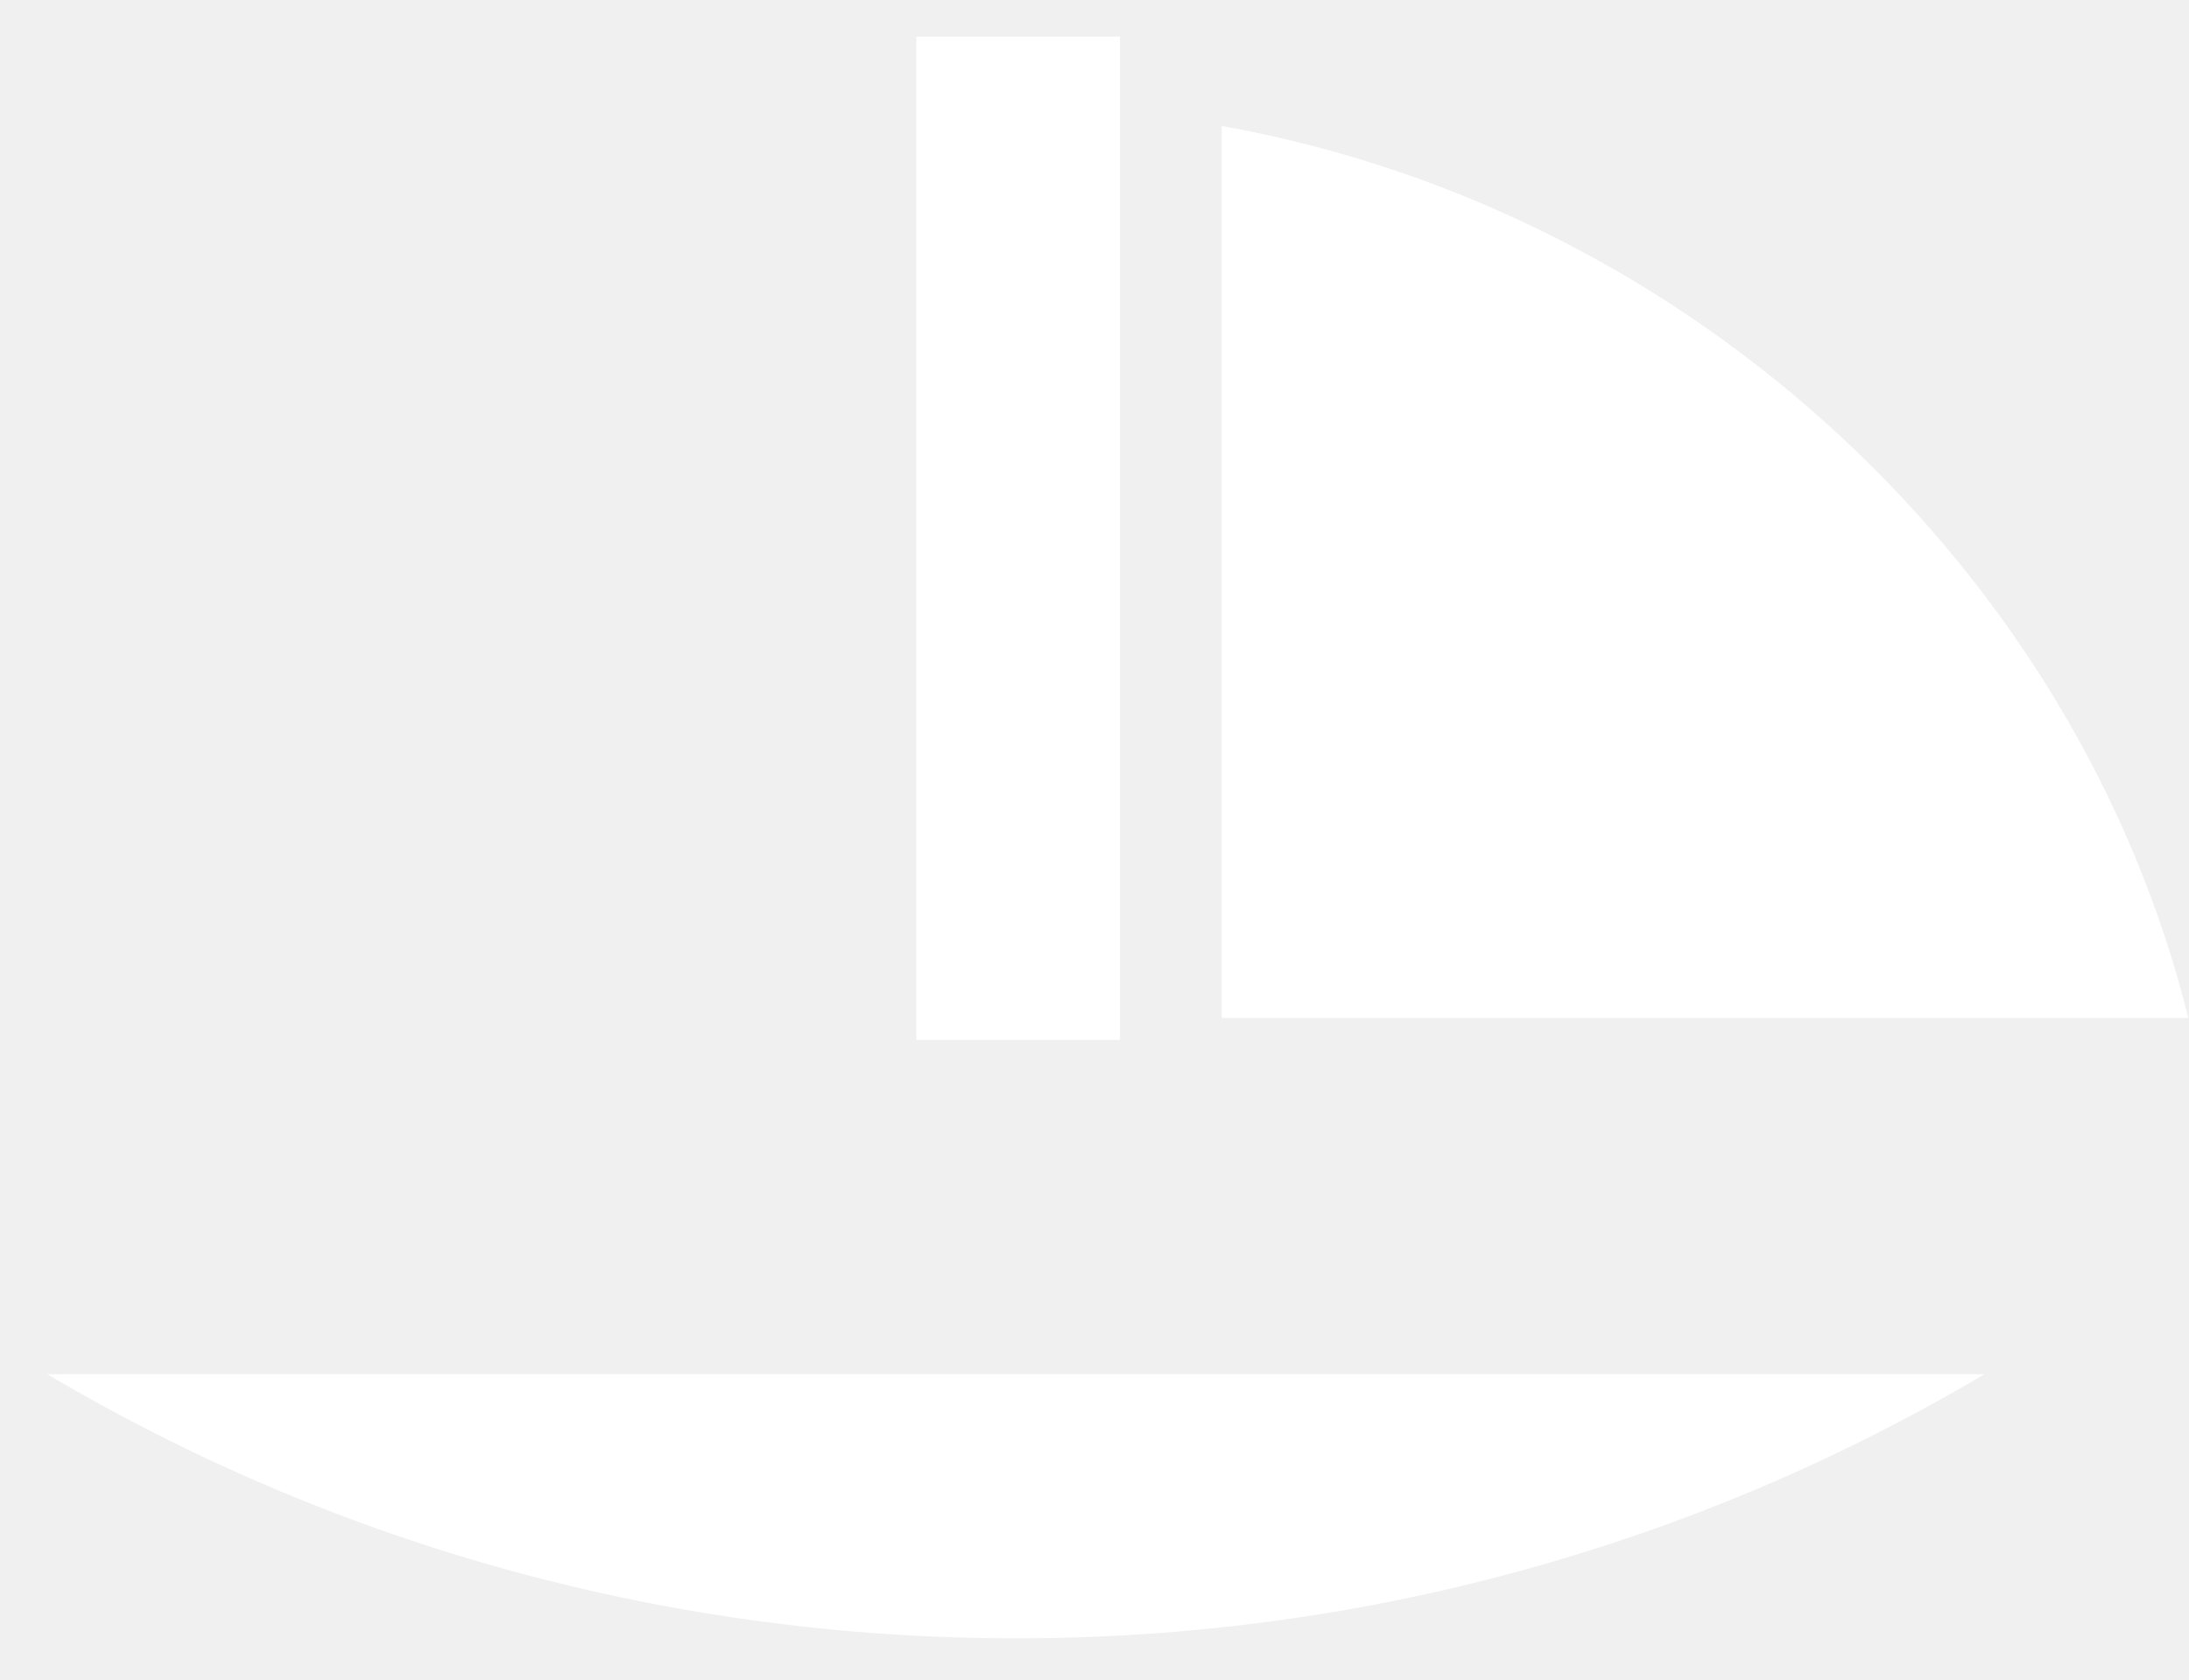
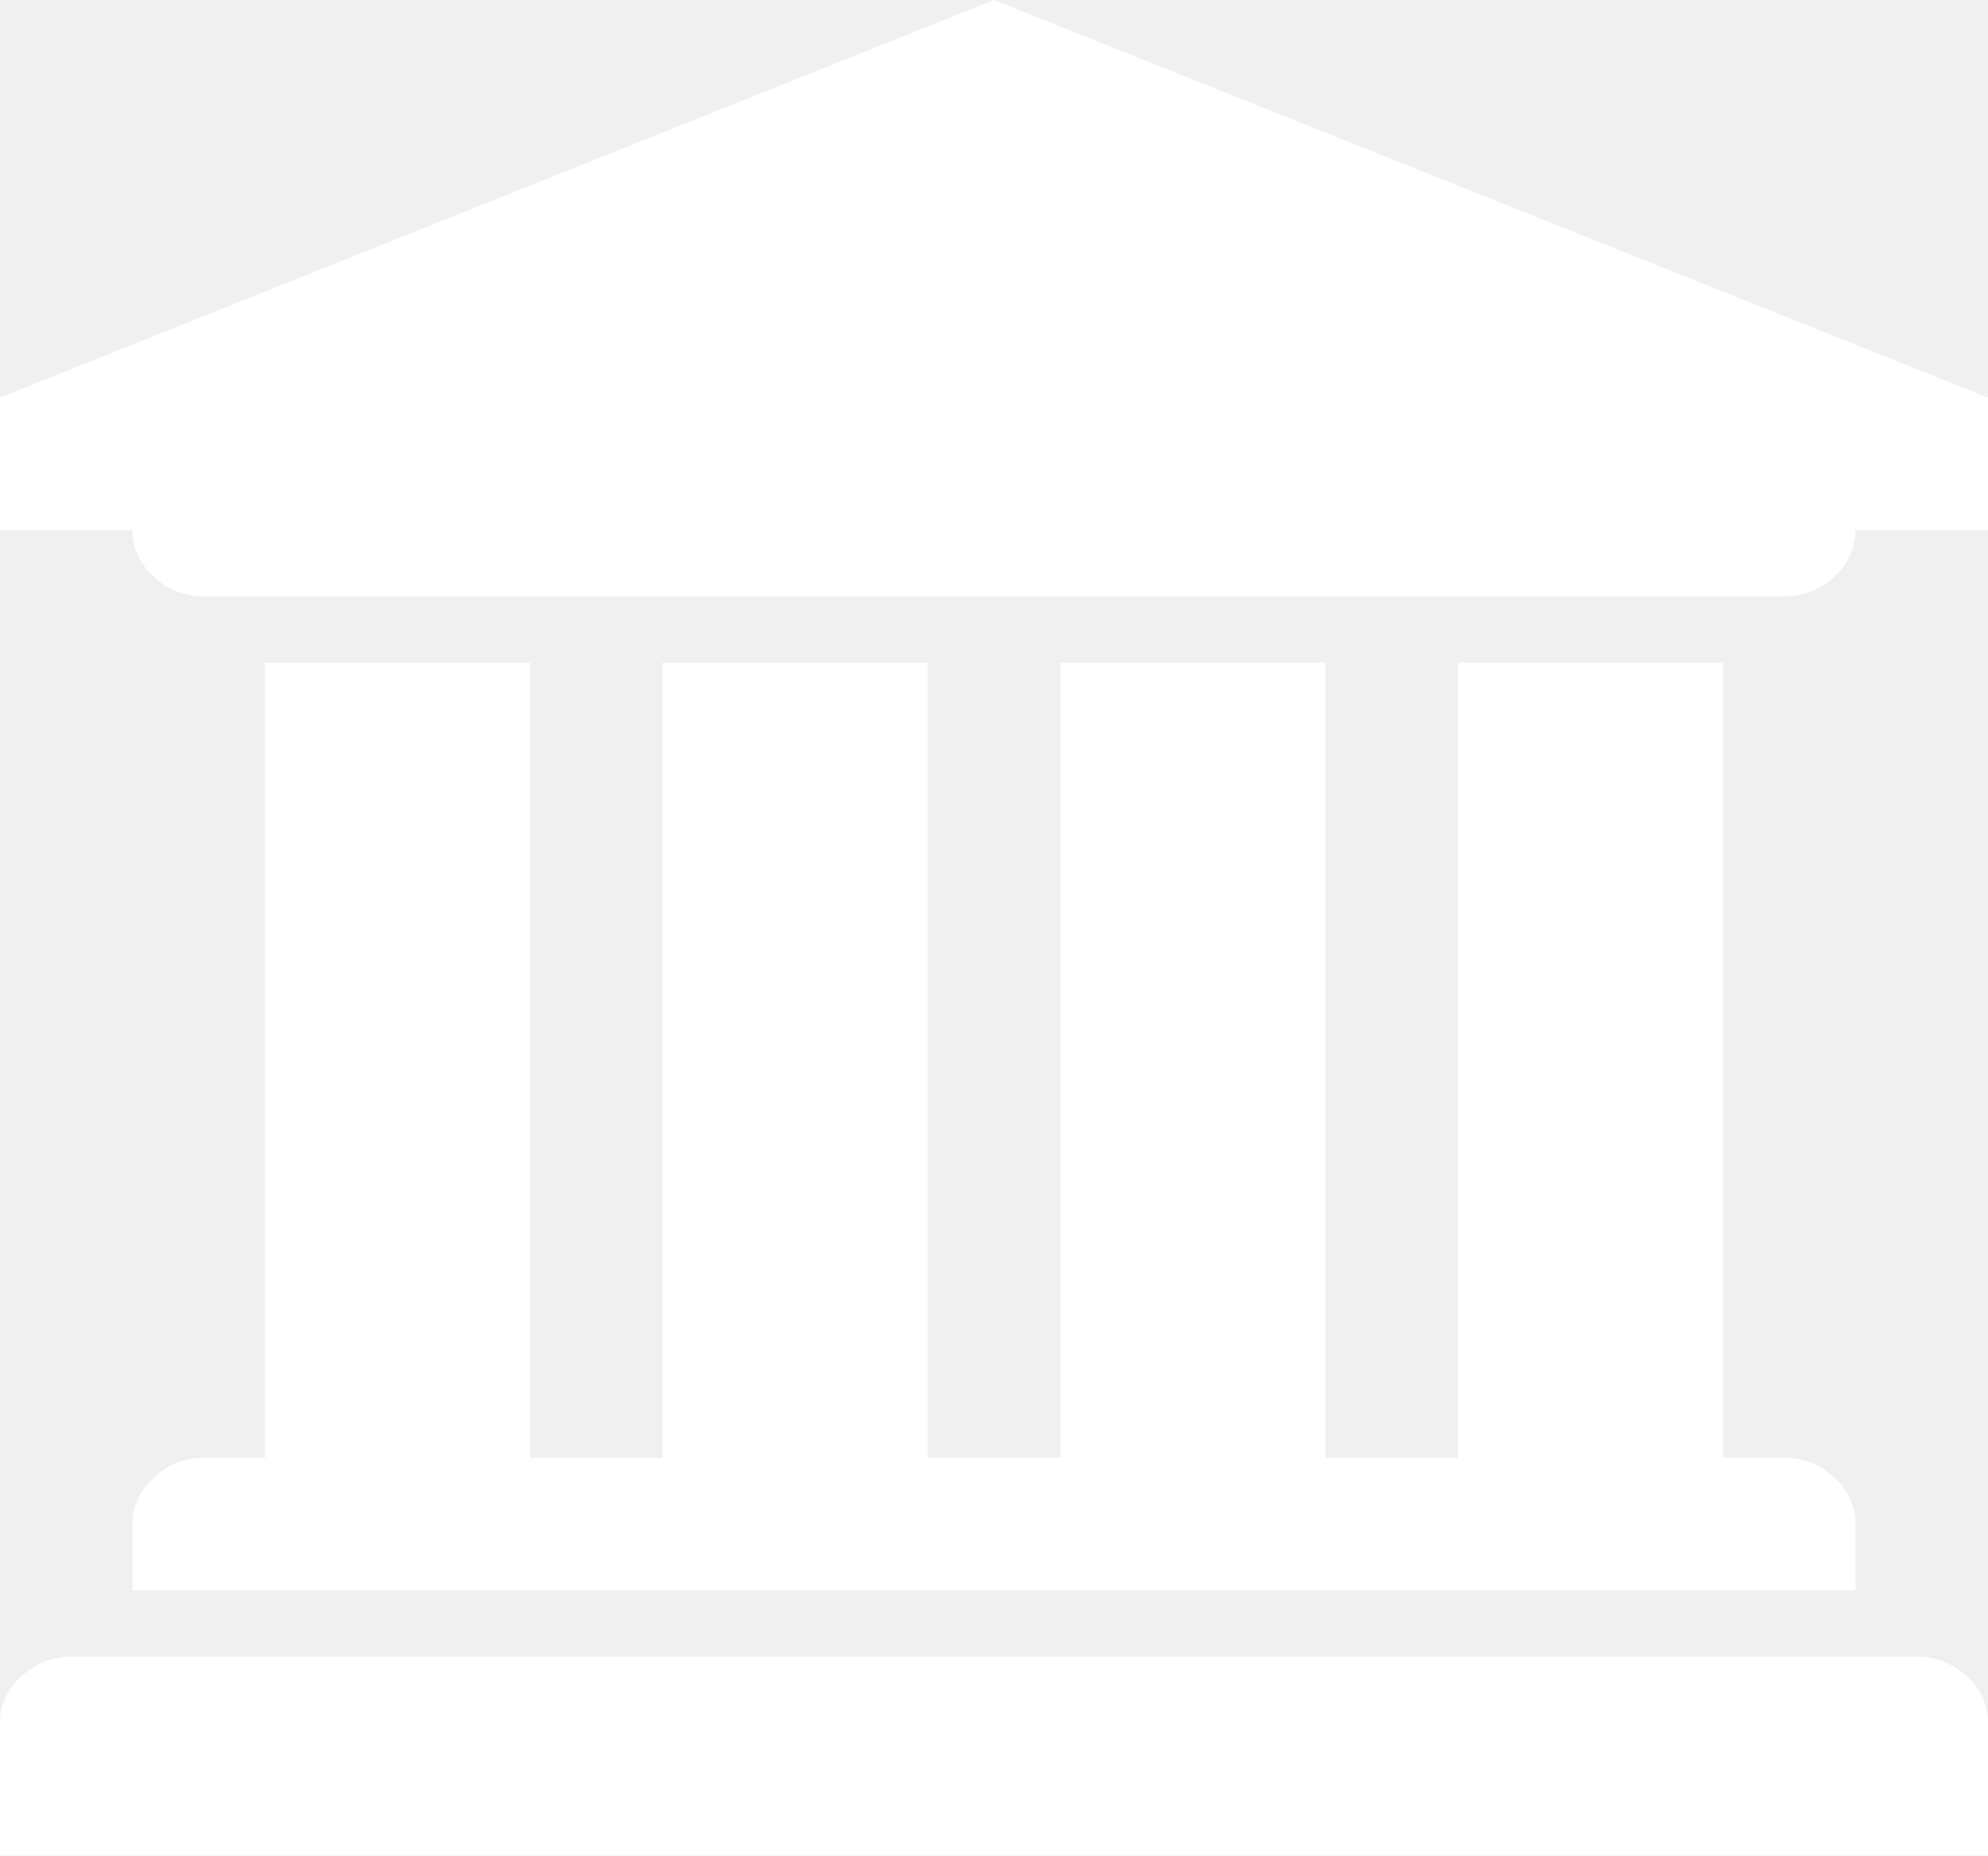
- <svg xmlns="http://www.w3.org/2000/svg" version="1.1" width="43px" height="33px">
-   <g transform="matrix(1 0 0 1 -2057 -516 )">
-     <path d="M 38.981 27  C 33.237 30.4  26.7 32.188  19.956 32.188  C 13.213 32.188  6.675 30.4  0.931 27  L 38.981 27  Z M 18 20.431  L 18 0.719  L 22 0.719  L 22 20.431  L 18 20.431  Z M 24 2.475  C 33.288 4.138  40.812 11.244  42.987 20  L 24 20  L 24 2.475  Z " fill-rule="nonzero" fill="#ffffff" stroke="none" transform="matrix(1 0 0 1 2057 516 )" />
+ <svg xmlns="http://www.w3.org/2000/svg" version="1.1" width="60px" height="56px">
+   <g transform="matrix(1 0 0 1 -2047 -341 )">
+     <path d="M 0 12  L 30 0  L 60 12  L 60 16  L 56 16  C 56 16.542  55.786 17.01  55.359 17.406  C 54.932 17.802  54.427 18  53.844 18  L 6.156 18  C 5.573 18  5.068 17.802  4.641 17.406  C 4.214 17.01  4 16.542  4 16  L 0 16  L 0 12  Z M 8 44  L 8 20  L 16 20  L 16 44  L 20 44  L 20 20  L 28 20  L 28 44  L 32 44  L 32 20  L 40 20  L 40 44  L 44 44  L 44 20  L 52 20  L 52 44  L 53.844 44  C 54.427 44  54.932 44.198  55.359 44.594  C 55.786 44.99  56 45.458  56 46  L 56 48  L 4 48  L 4 46  C 4 45.458  4.214 44.99  4.641 44.594  C 5.068 44.198  5.573 44  6.156 44  L 8 44  Z M 2.156 50  L 57.844 50  C 58.427 50  58.932 50.198  59.359 50.594  C 59.786 50.99  60 51.458  60 52  L 60 56  L 0 56  L 0 52  C 0 51.458  0.214 50.99  0.641 50.594  C 1.068 50.198  1.573 50  2.156 50  Z " fill-rule="nonzero" fill="#ffffff" stroke="none" transform="matrix(1 0 0 1 2047 341 )" />
  </g>
</svg>
